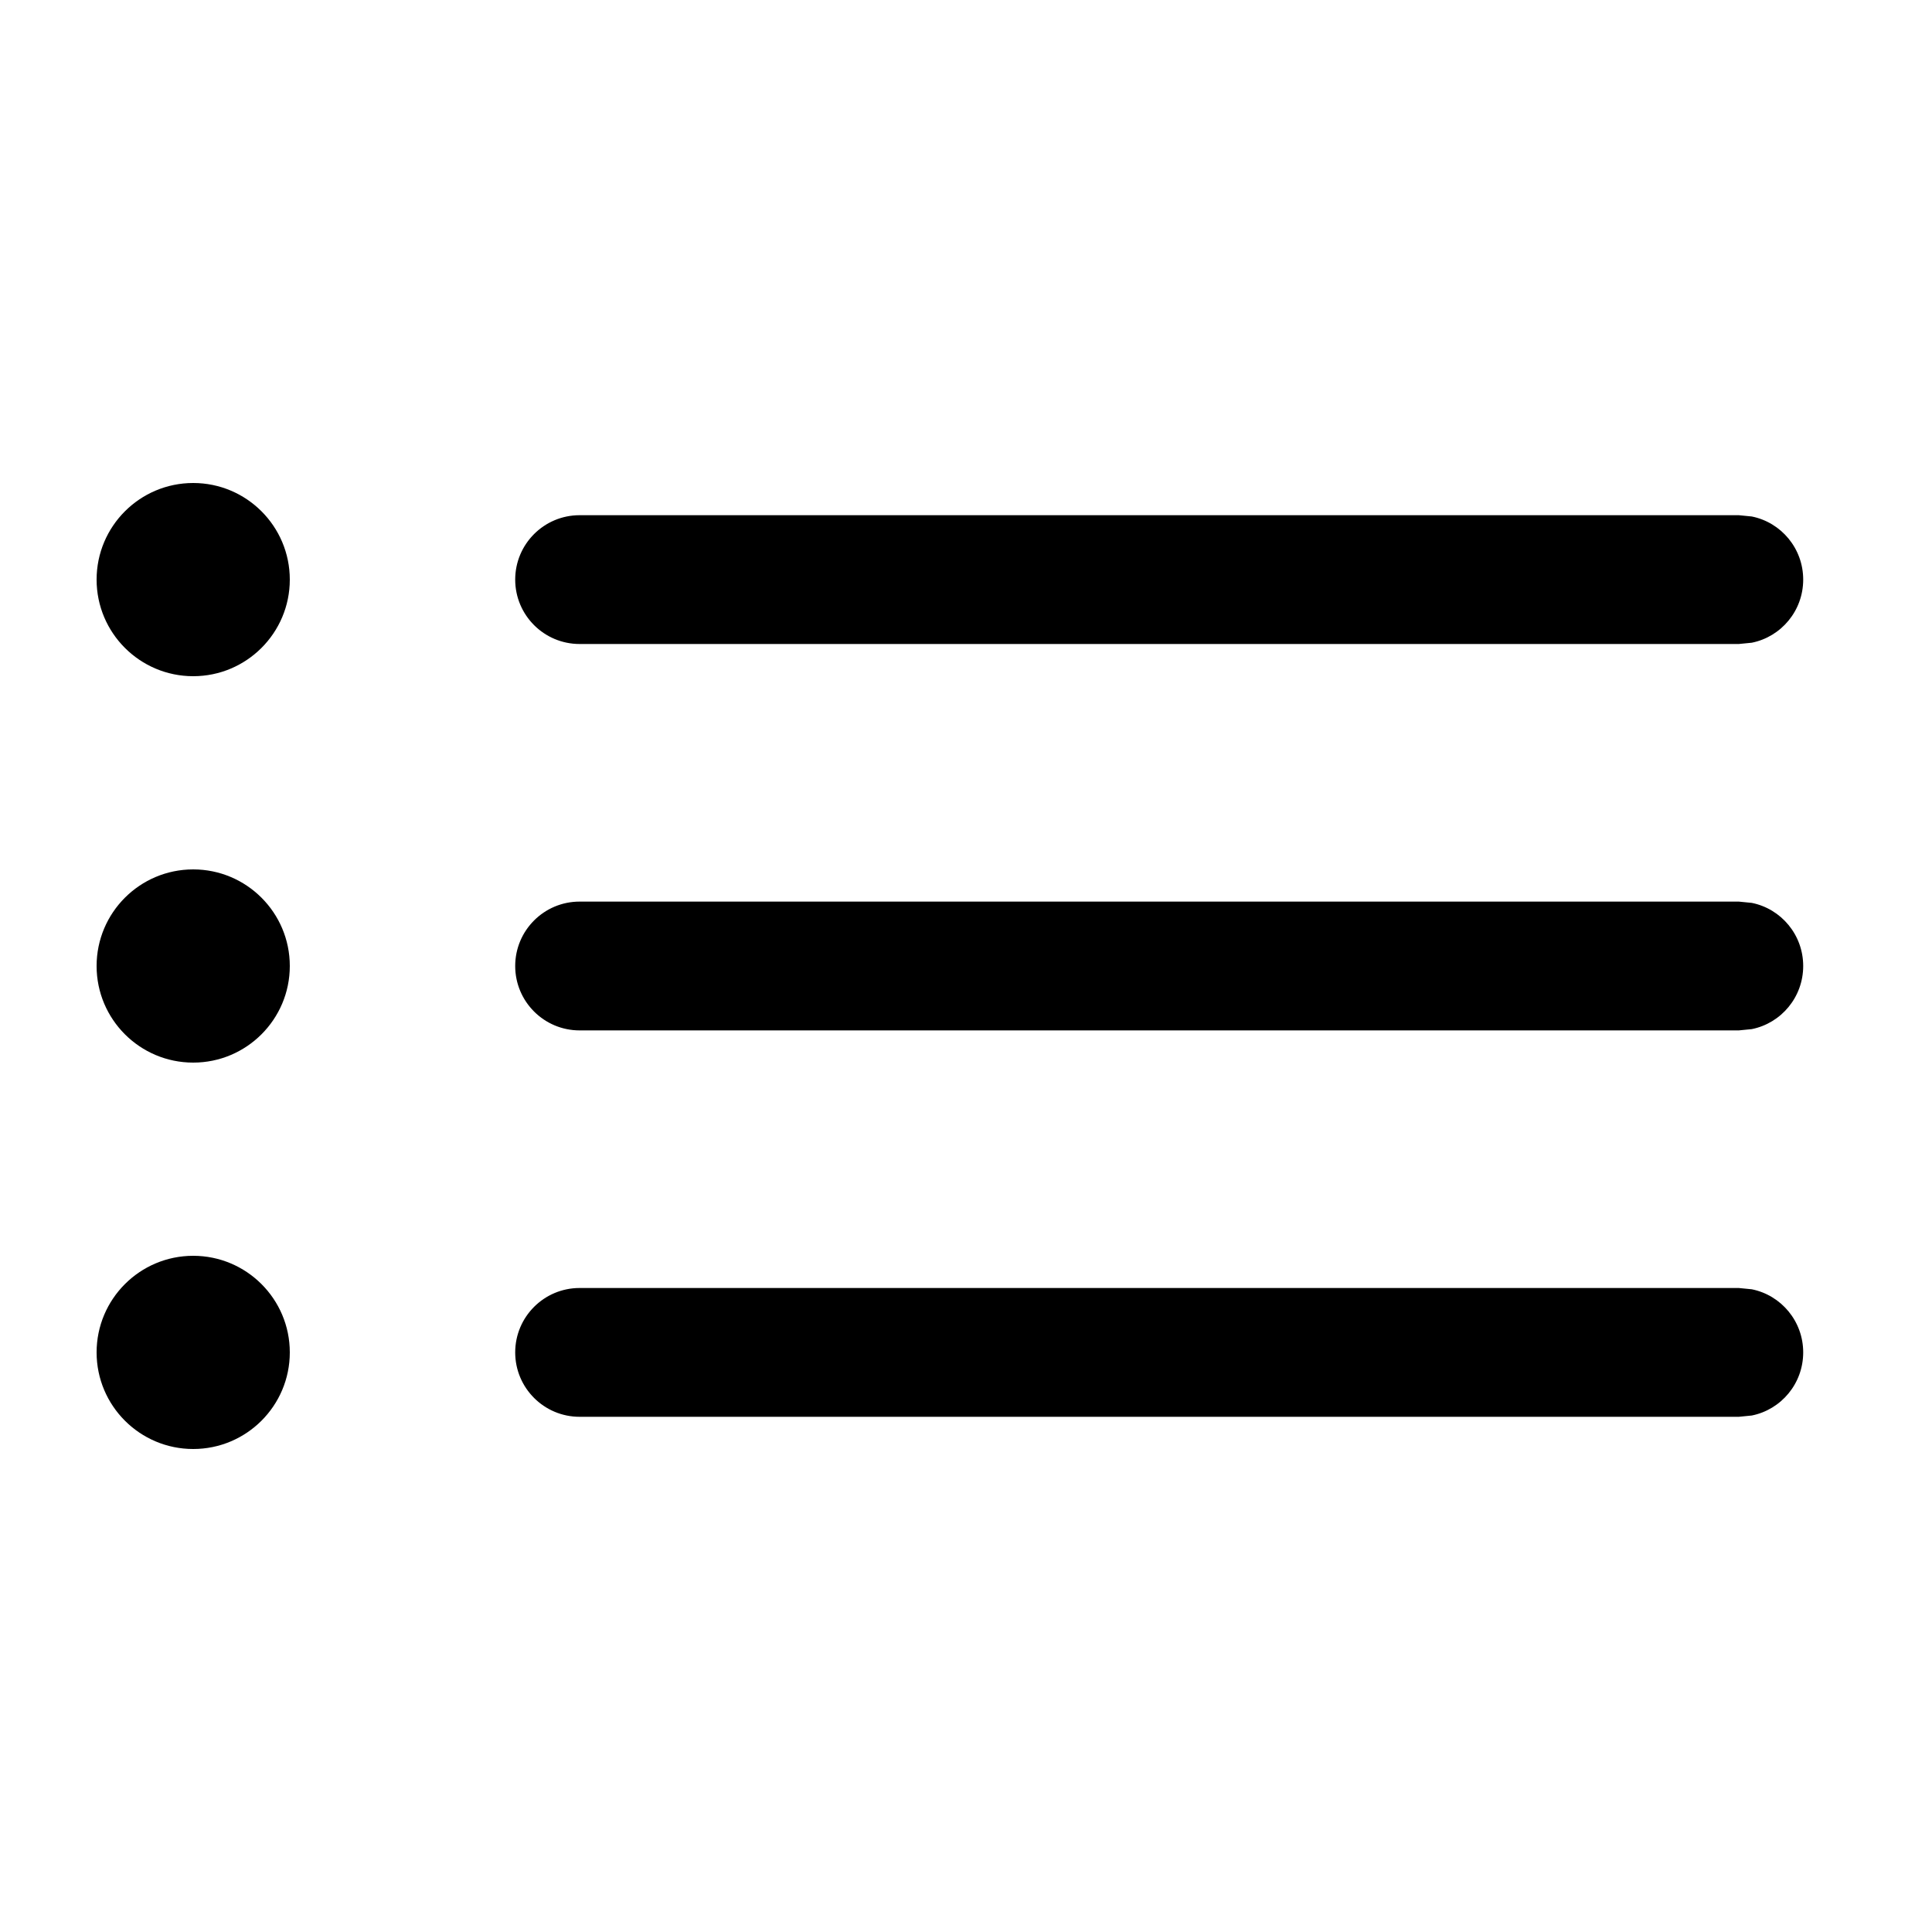
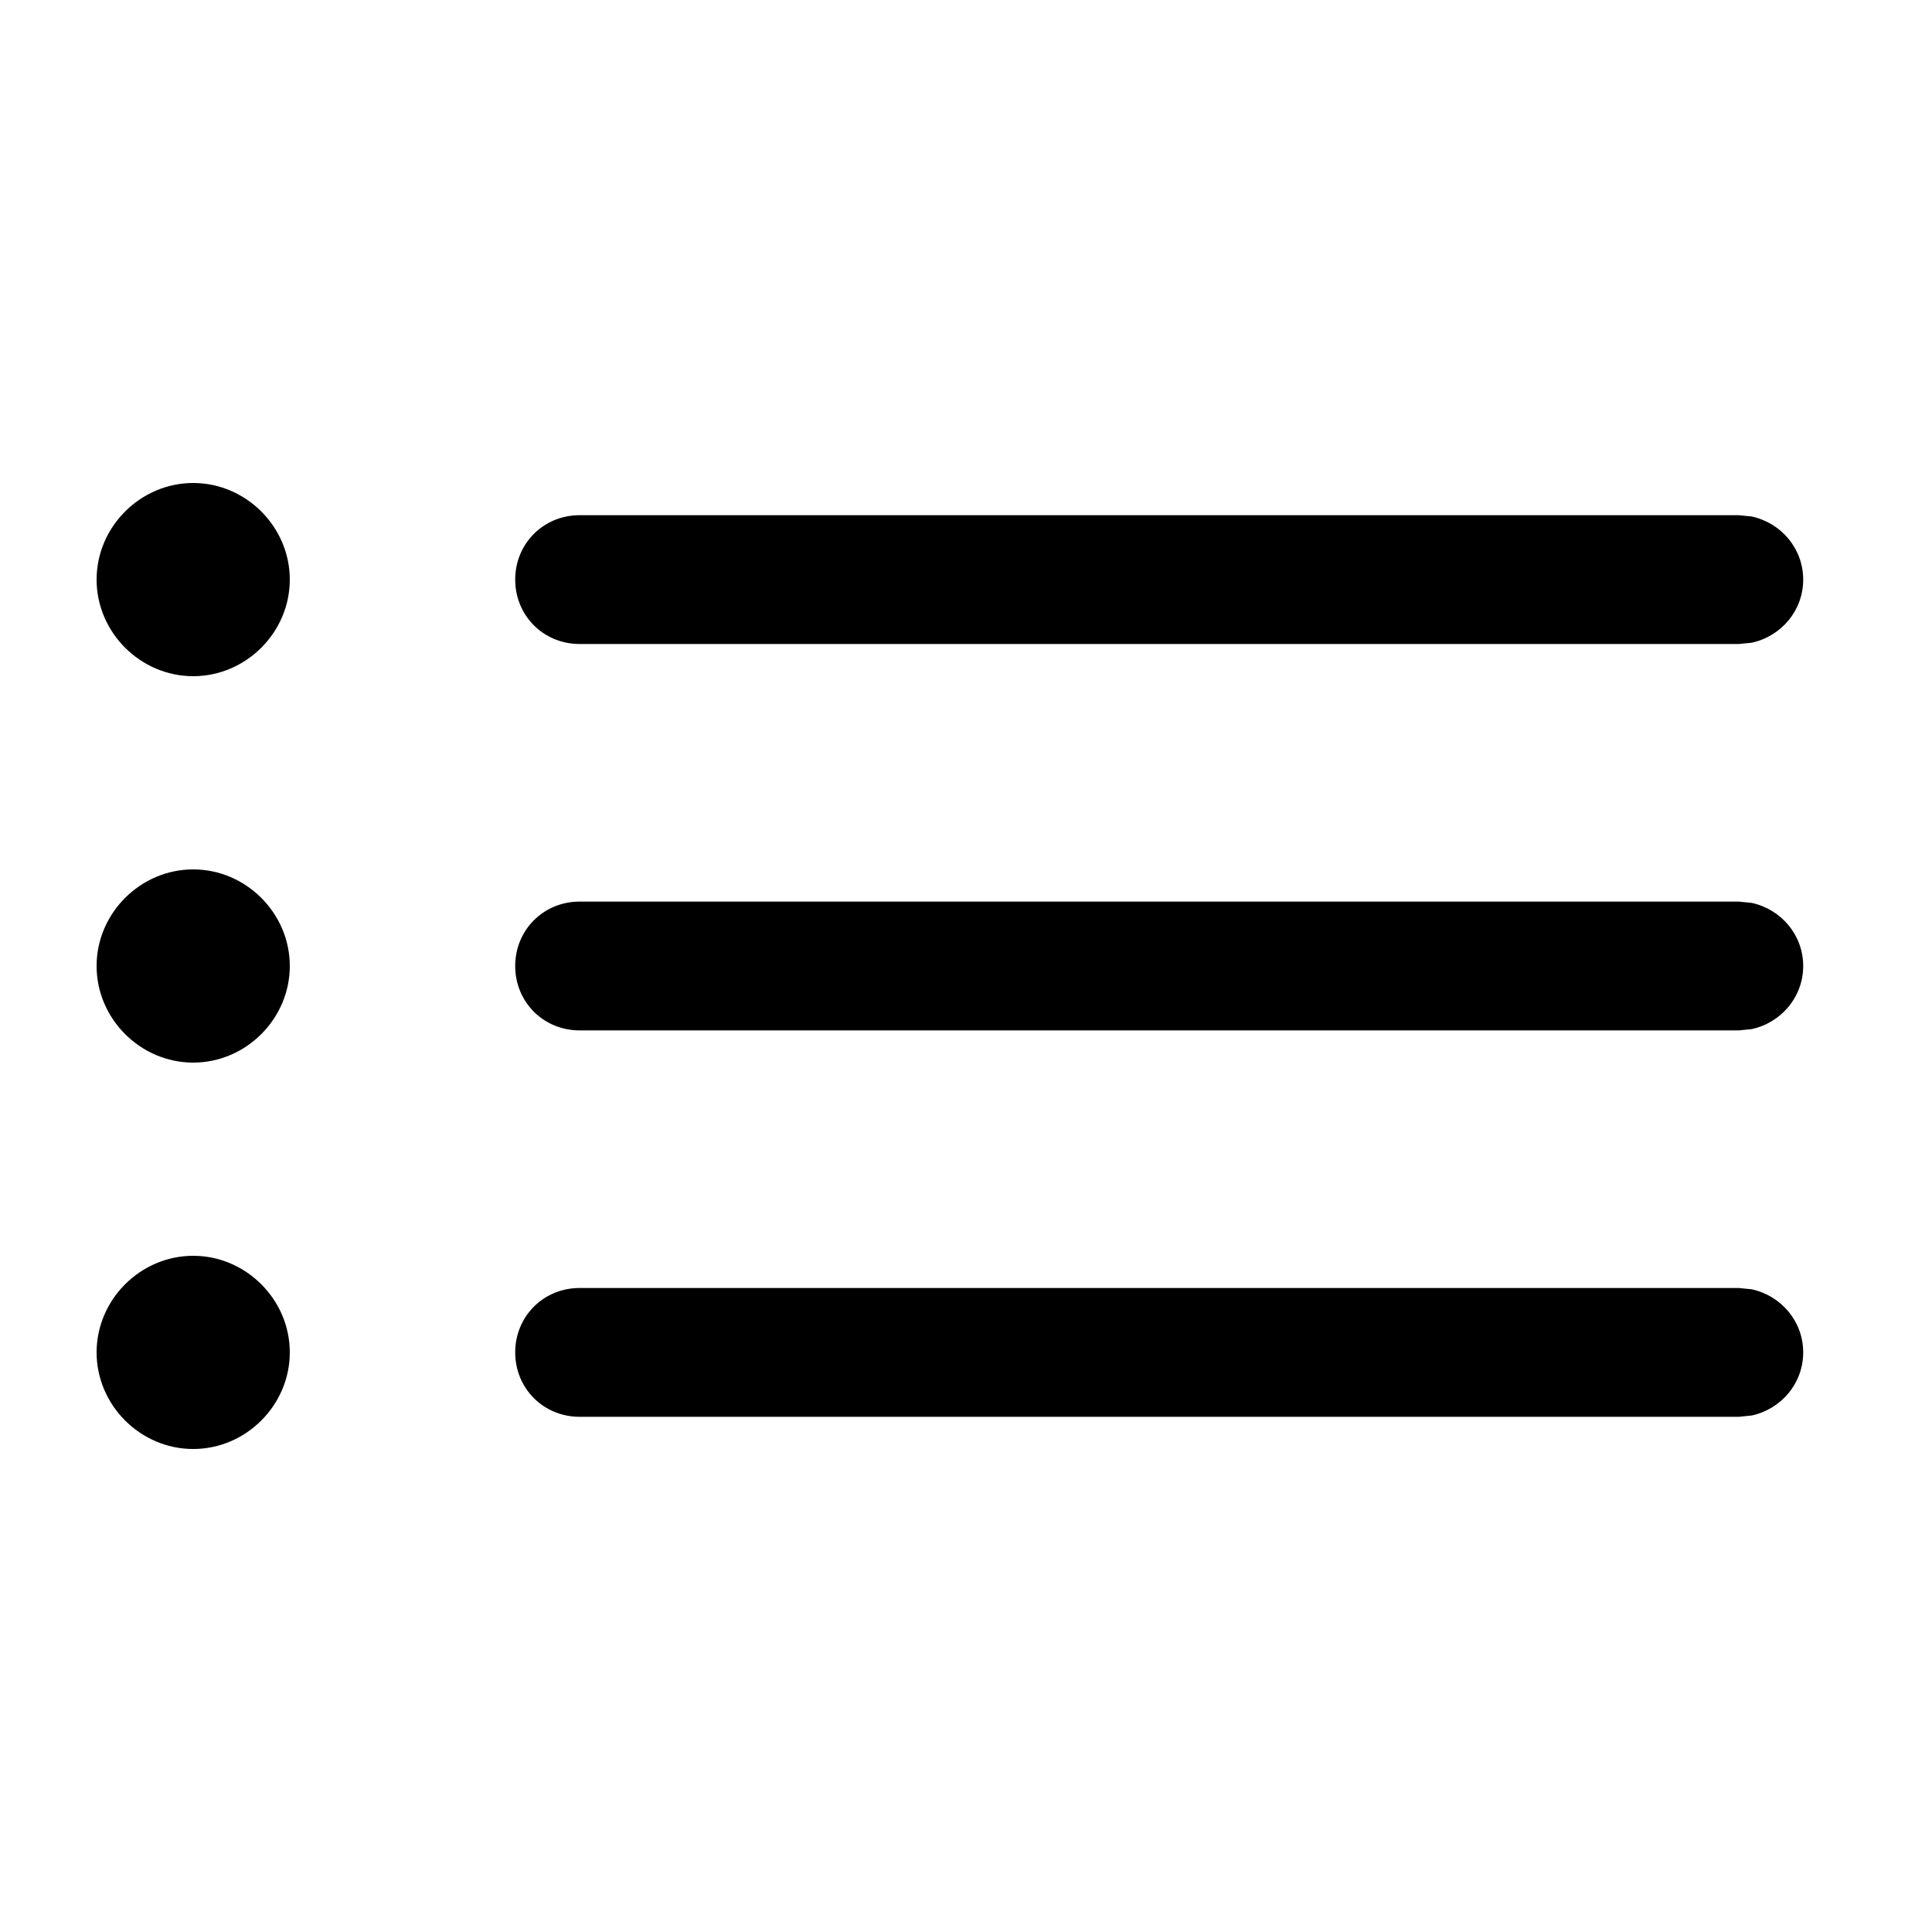
<svg xmlns="http://www.w3.org/2000/svg" width="15" height="15" viewBox="0 0 15 15" fill="none">
-   <path d="M1.5 9.75C1.914 9.75 2.25 10.086 2.25 10.5C2.25 10.914 1.914 11.25 1.5 11.25C1.086 11.25 0.75 10.914 0.75 10.5C0.75 10.086 1.086 9.75 1.5 9.75ZM13.601 10.01C13.829 10.056 14 10.258 14 10.5C14 10.742 13.829 10.944 13.601 10.99L13.5 11H4.5C4.224 11 4 10.776 4 10.5C4 10.224 4.224 10 4.5 10H13.5L13.601 10.01ZM1.5 6.75C1.914 6.75 2.25 7.086 2.25 7.5C2.25 7.914 1.914 8.25 1.5 8.25C1.086 8.25 0.75 7.914 0.75 7.5C0.75 7.086 1.086 6.75 1.5 6.75ZM13.601 7.01C13.829 7.056 14 7.258 14 7.5C14 7.742 13.829 7.944 13.601 7.99L13.5 8H4.5C4.224 8 4 7.776 4 7.5C4 7.224 4.224 7 4.5 7H13.5L13.601 7.01ZM1.5 3.75C1.914 3.75 2.25 4.086 2.25 4.5C2.25 4.914 1.914 5.25 1.5 5.25C1.086 5.25 0.75 4.914 0.75 4.5C0.75 4.086 1.086 3.75 1.5 3.75ZM13.601 4.01C13.829 4.056 14 4.258 14 4.5C14 4.742 13.829 4.944 13.601 4.99L13.5 5H4.5C4.224 5 4 4.776 4 4.5C4 4.224 4.224 4 4.5 4H13.5L13.601 4.01Z" fill="currentColor" />
+   <path d="M1.5 9.75C1.91 9.75 2.25 10.09 2.25 10.5C2.25 10.91 1.91 11.25 1.5 11.25C1.09 11.25 0.75 10.91 0.75 10.5C0.75 10.09 1.09 9.75 1.5 9.75ZM13.6 10.01C13.83 10.06 14 10.26 14 10.5C14 10.74 13.83 10.94 13.6 10.99L13.5 11H4.5C4.22 11 4 10.78 4 10.5C4 10.22 4.22 10 4.5 10H13.5L13.6 10.01ZM1.5 6.75C1.91 6.75 2.25 7.09 2.25 7.5C2.25 7.91 1.91 8.25 1.5 8.25C1.09 8.25 0.75 7.91 0.75 7.5C0.75 7.09 1.09 6.75 1.5 6.75ZM13.6 7.01C13.83 7.06 14 7.26 14 7.5C14 7.74 13.83 7.94 13.6 7.99L13.5 8H4.5C4.22 8 4 7.78 4 7.5C4 7.22 4.22 7 4.5 7H13.5L13.6 7.01ZM1.5 3.75C1.91 3.75 2.25 4.09 2.25 4.5C2.25 4.91 1.91 5.25 1.5 5.25C1.09 5.25 0.75 4.91 0.75 4.5C0.75 4.09 1.09 3.75 1.5 3.75ZM13.6 4.01C13.83 4.06 14 4.26 14 4.5C14 4.74 13.83 4.94 13.6 4.99L13.5 5H4.5C4.22 5 4 4.78 4 4.5C4 4.22 4.22 4 4.5 4H13.5L13.6 4.01Z" fill="currentColor" />
</svg>
